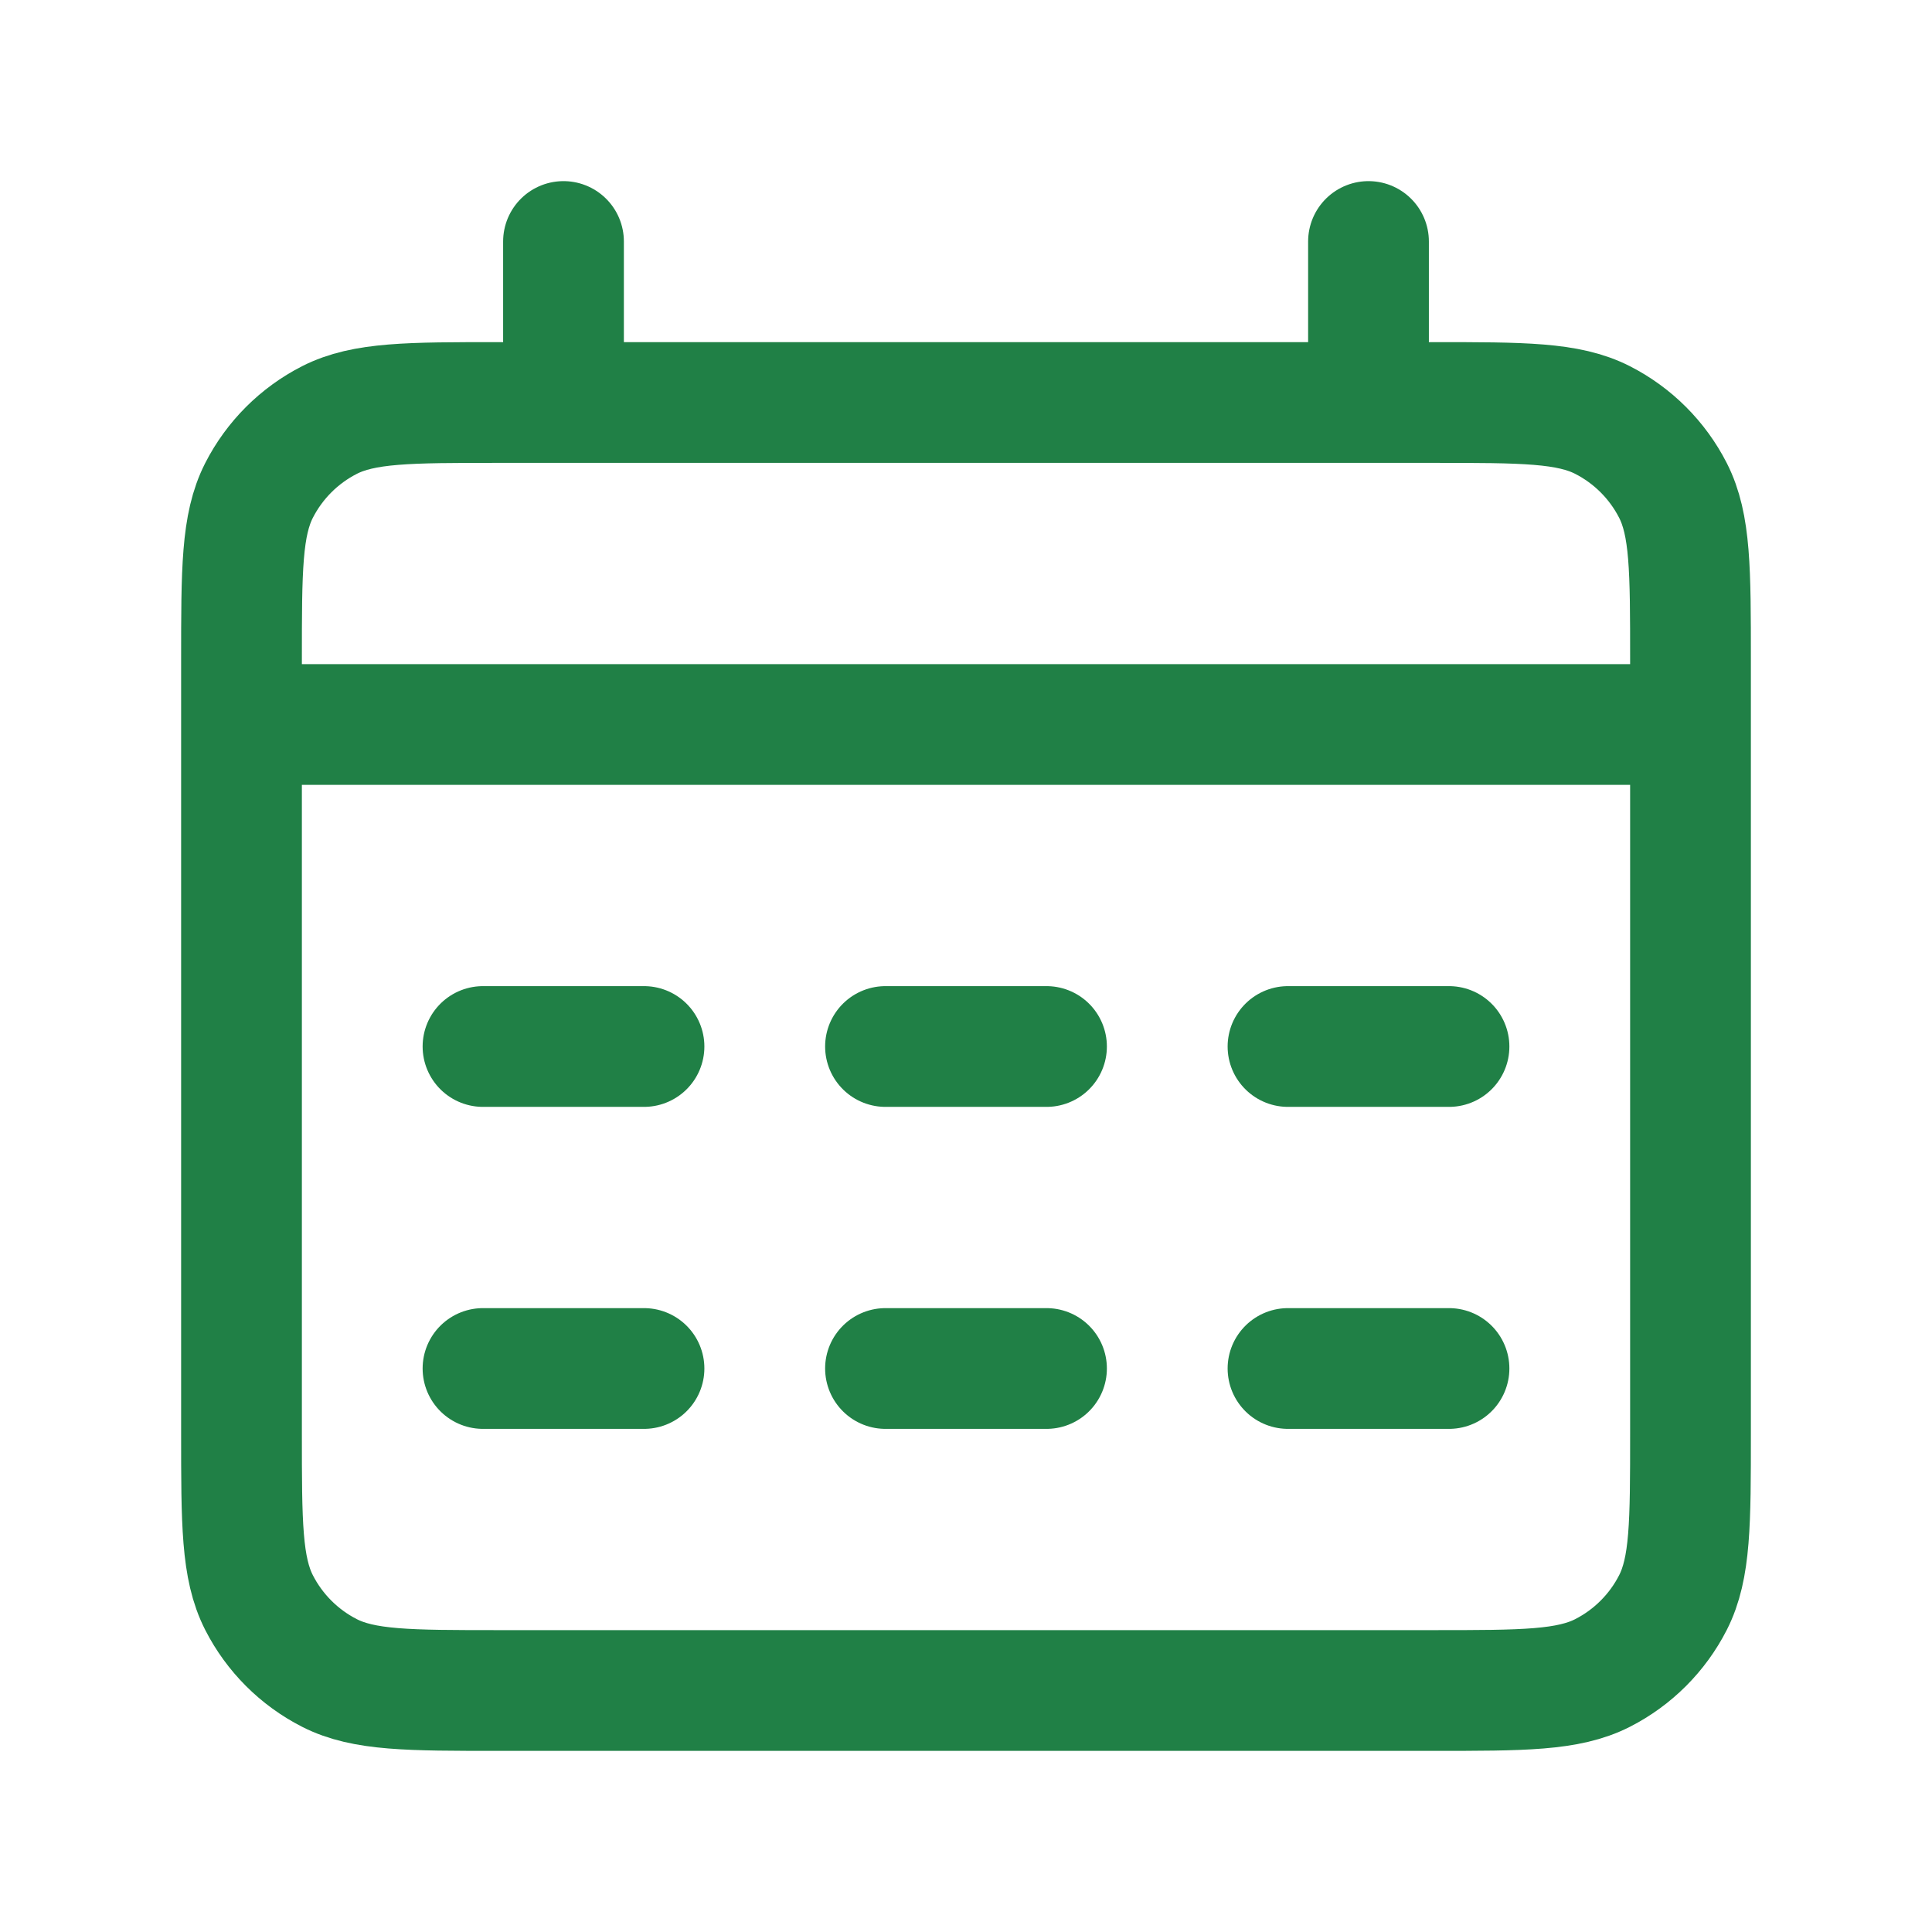
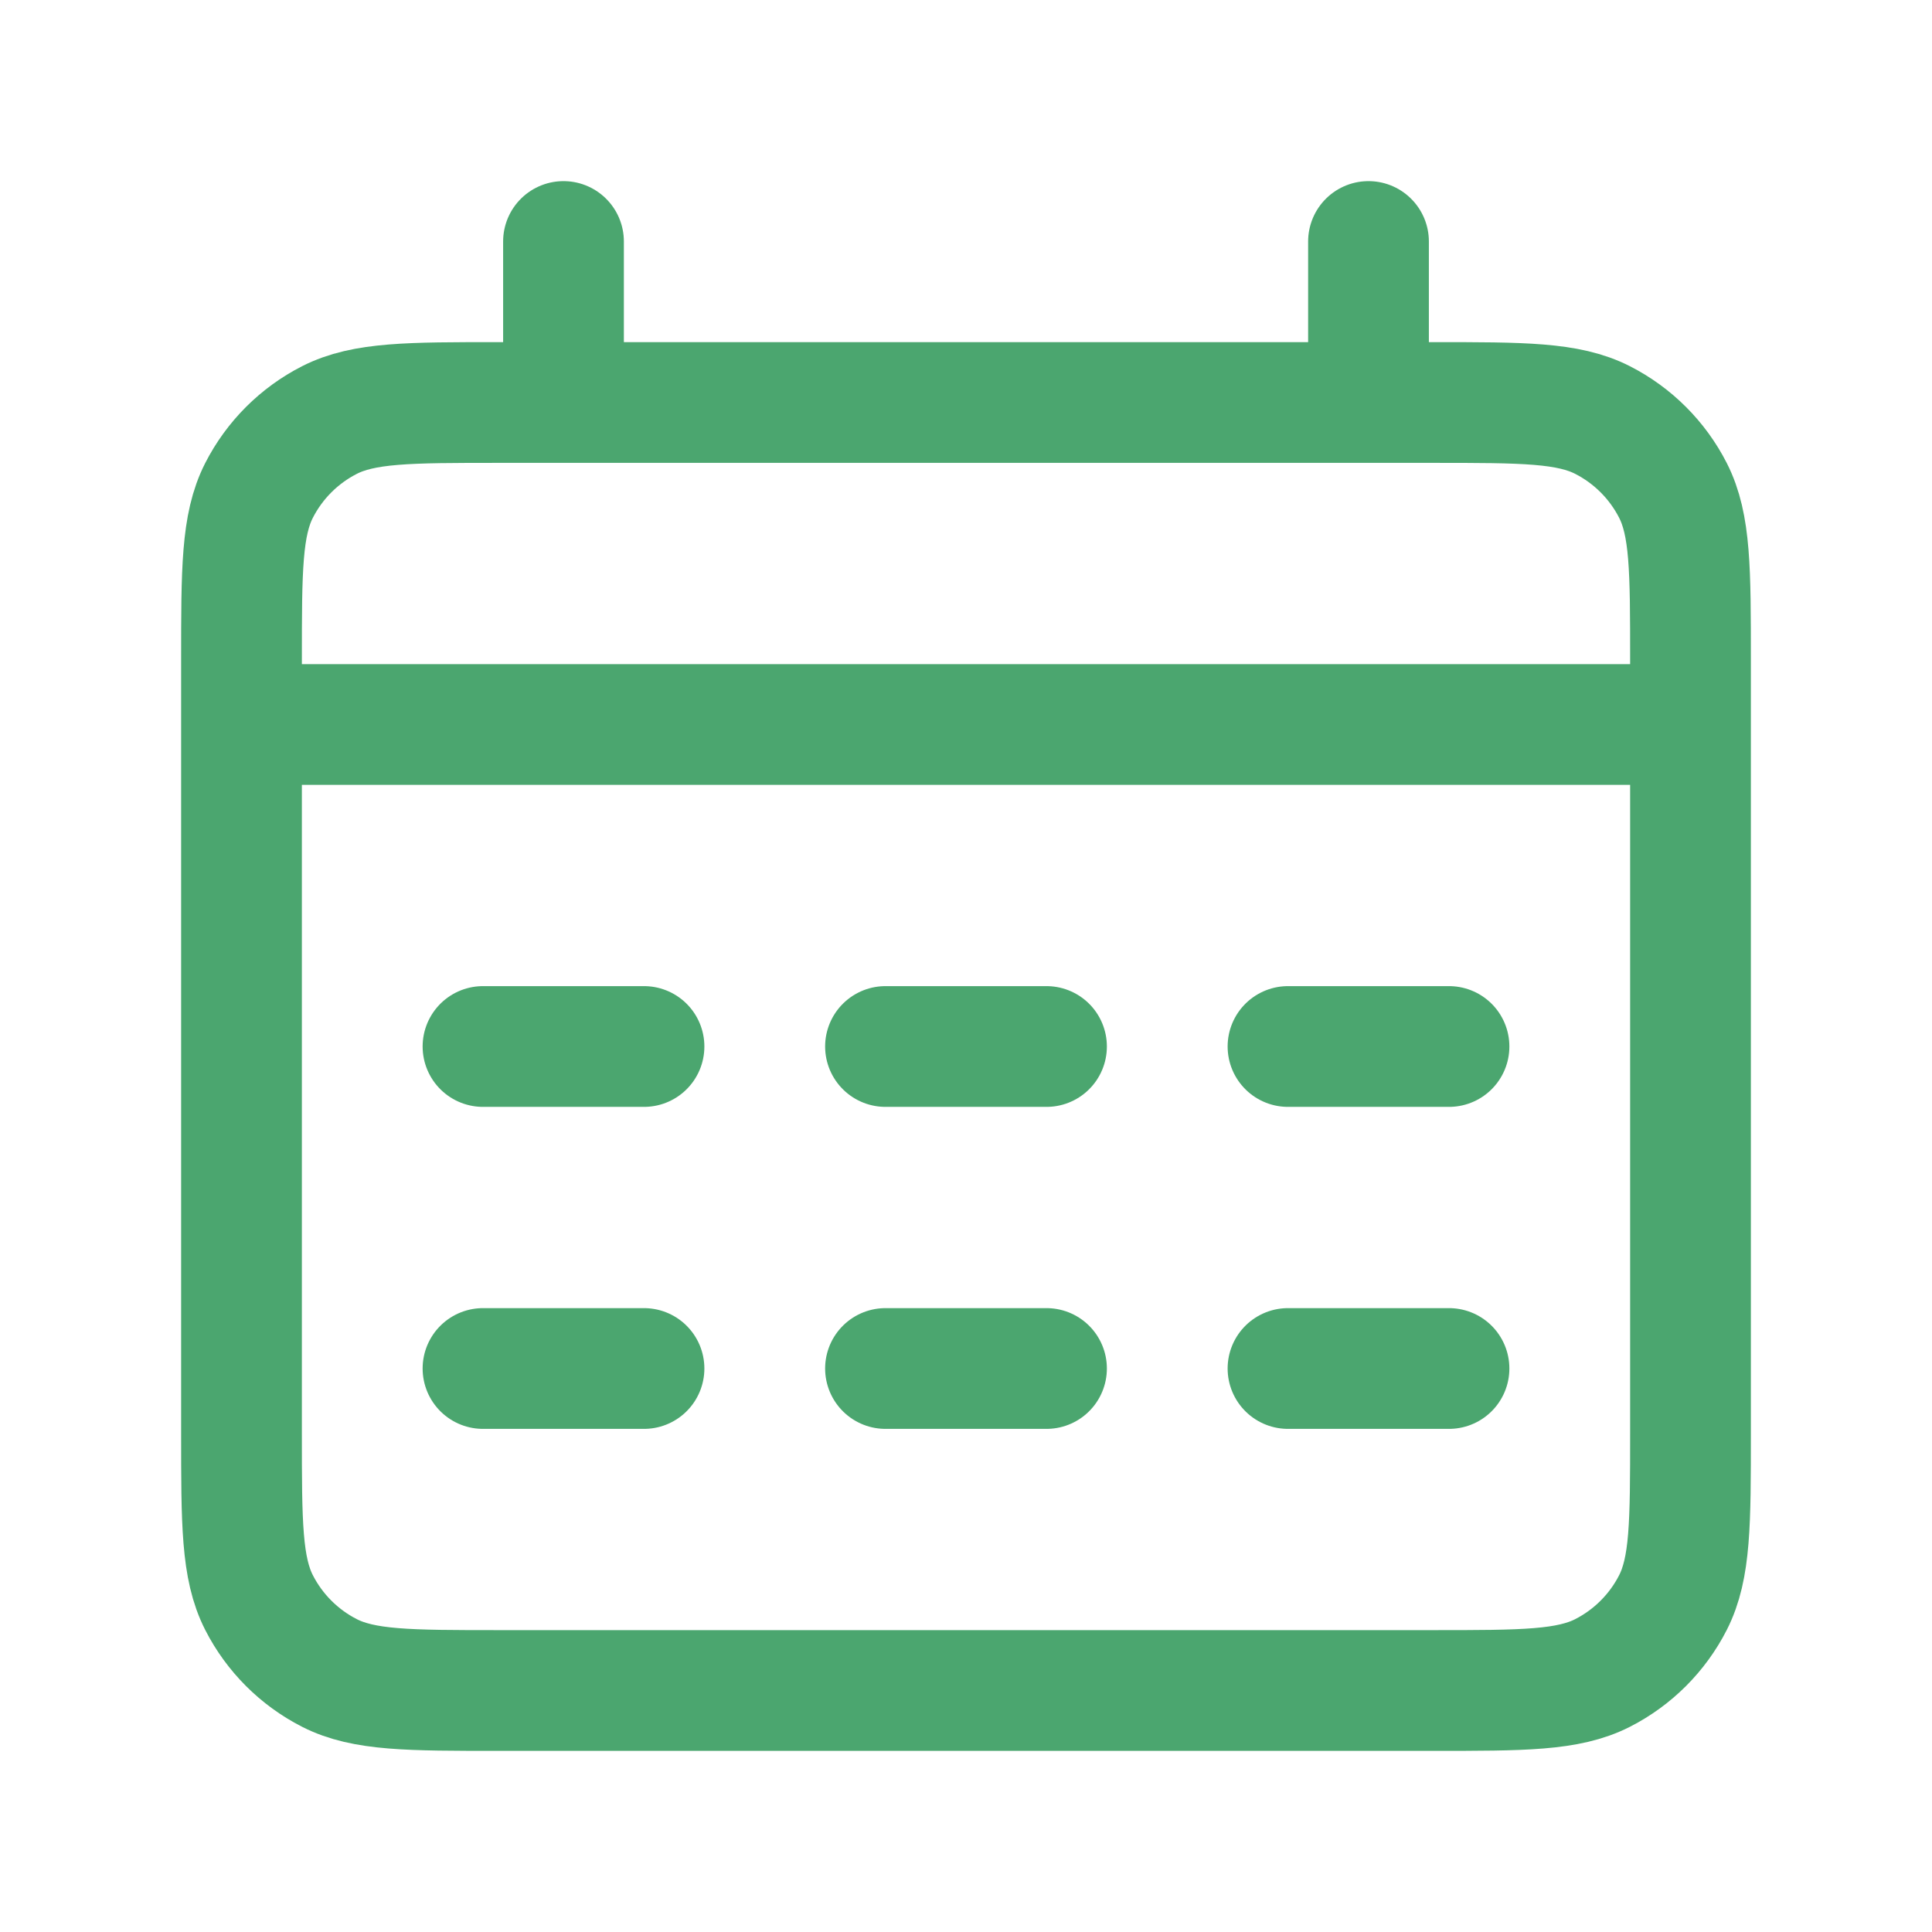
<svg xmlns="http://www.w3.org/2000/svg" width="24" height="24" viewBox="0 0 24 24" fill="none">
  <g id="calendar-alt-svgrepo-com 1">
-     <path id="Vector" d="M3 9H21M7 3V5M17 3V5M6 13H8M6 17H8M11 13H13M11 17H13M16 13H18M16 17H18M6.2 21H17.8C18.92 21 19.48 21 19.908 20.782C20.284 20.59 20.59 20.284 20.782 19.908C21 19.48 21 18.92 21 17.8V8.2C21 7.08 21 6.52 20.782 6.092C20.59 5.716 20.284 5.41 19.908 5.218C19.48 5 18.92 5 17.8 5H6.2C5.08 5 4.52 5 4.092 5.218C3.716 5.41 3.41 5.716 3.218 6.092C3 6.52 3 7.08 3 8.2V17.8C3 18.92 3 19.48 3.218 19.908C3.41 20.284 3.716 20.59 4.092 20.782C4.52 21 5.08 21 6.2 21Z" stroke="#208046" stroke-width="1.5" stroke-linecap="round" stroke-linejoin="round" />
+     <path id="Vector" d="M3 9H21M7 3V5M17 3V5M6 13H8M6 17H8M11 13H13M11 17H13M16 13H18M16 17H18M6.2 21H17.8C18.92 21 19.48 21 19.908 20.782C20.284 20.59 20.59 20.284 20.782 19.908C21 19.48 21 18.92 21 17.8V8.2C21 7.08 21 6.52 20.782 6.092C20.59 5.716 20.284 5.41 19.908 5.218C19.48 5 18.92 5 17.8 5H6.2C5.08 5 4.52 5 4.092 5.218C3.716 5.41 3.41 5.716 3.218 6.092C3 6.52 3 7.08 3 8.2V17.8C3 18.92 3 19.48 3.218 19.908C3.41 20.284 3.716 20.59 4.092 20.782C4.52 21 5.08 21 6.2 21Z" stroke="#4BA66F" stroke-width="1.5" stroke-linecap="round" stroke-linejoin="round" />
  </g>
</svg>
